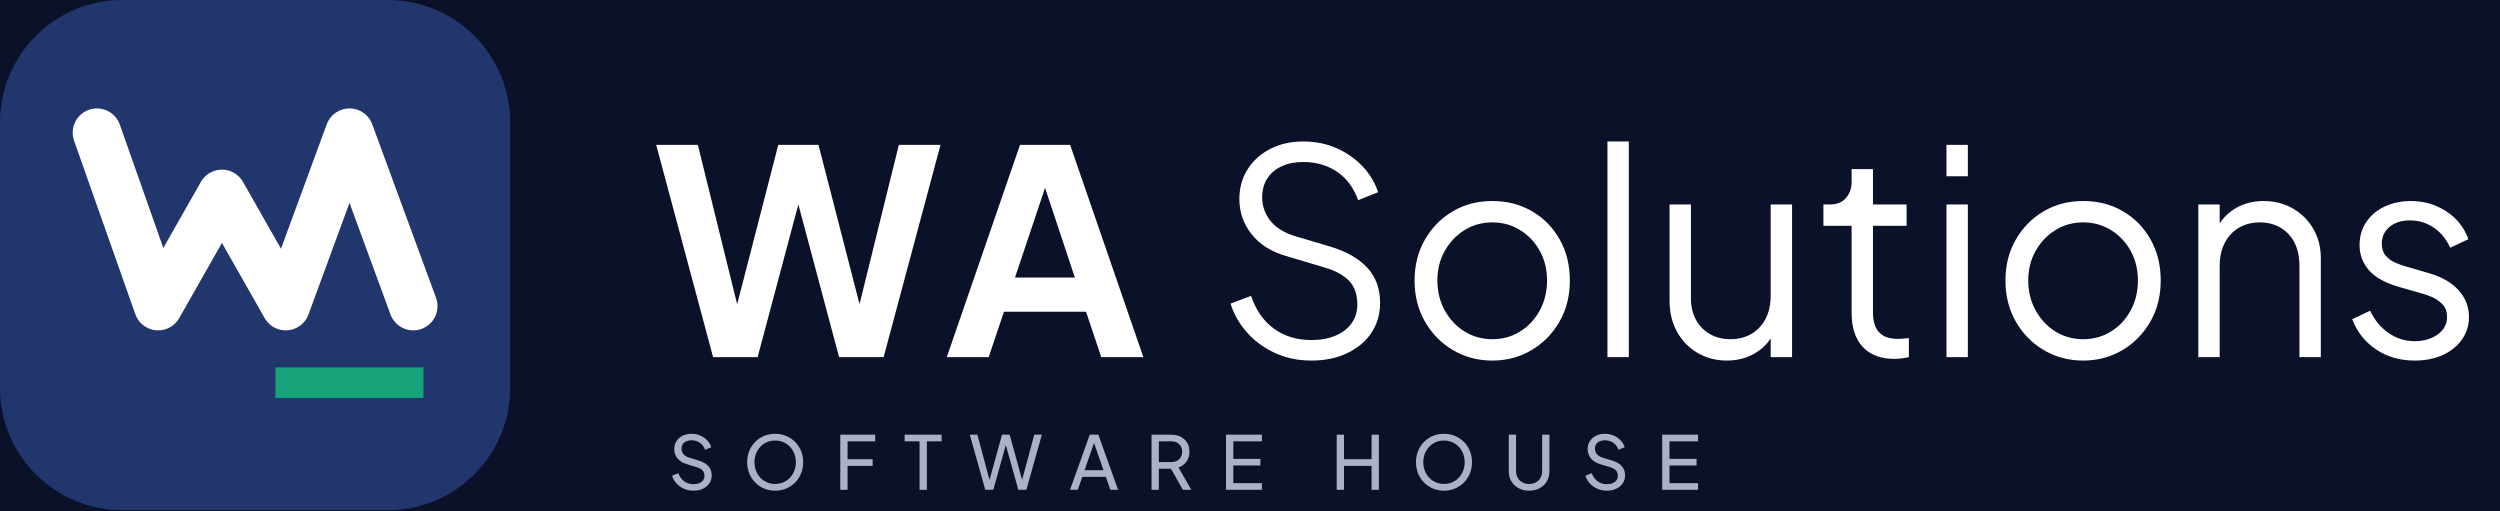
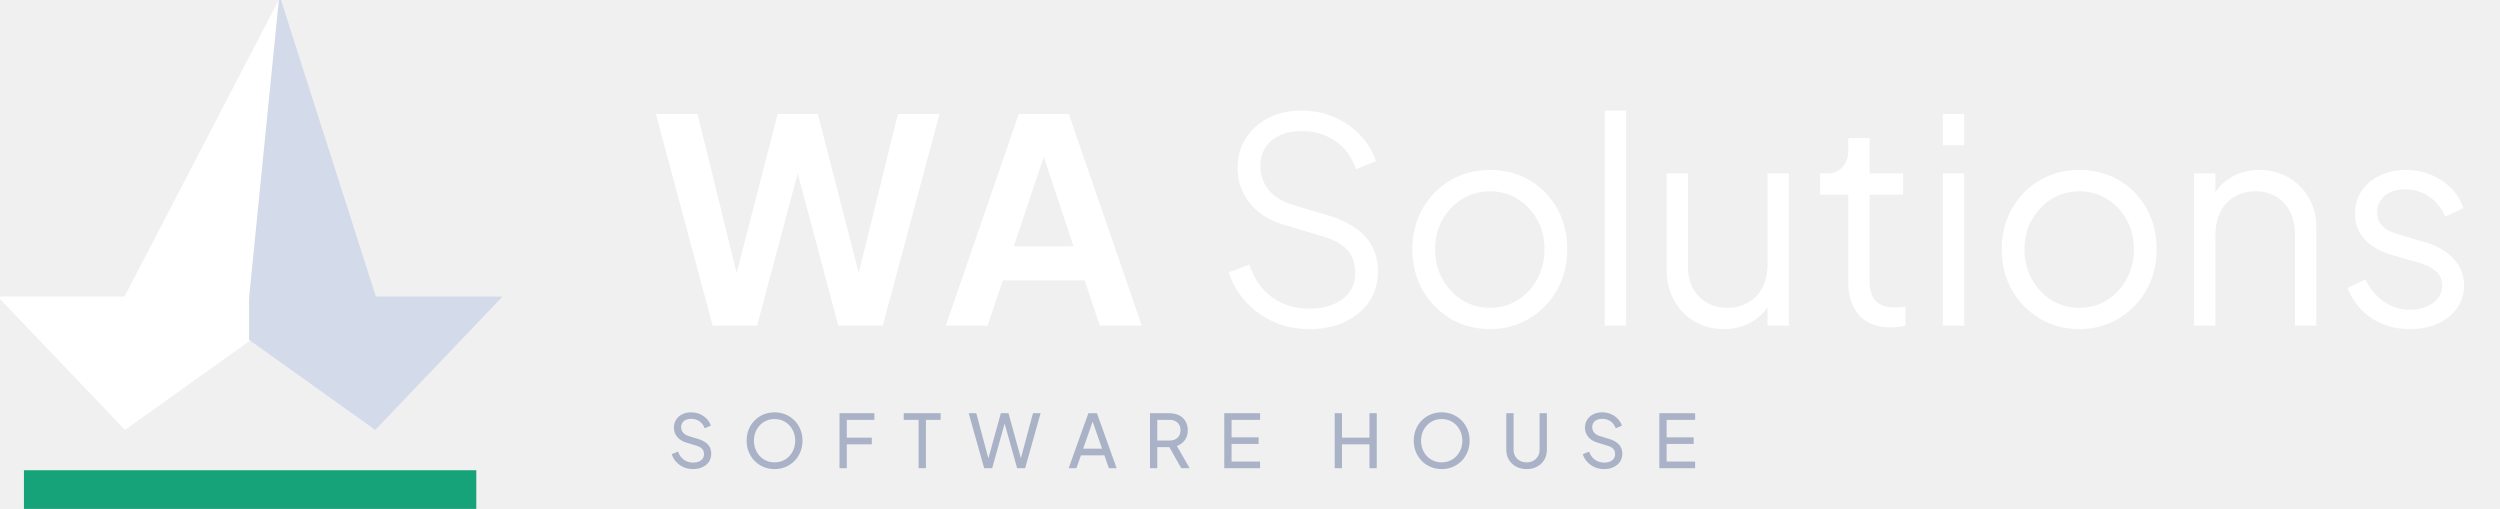
- <svg xmlns="http://www.w3.org/2000/svg" viewBox="0 0 490 100" width="1960" height="400">
-   <rect x="-20" y="-20" width="530" height="140" fill="#0A1128" />
-   <rect x="0" y="0" width="100" height="100" rx="24.00" fill="#22366E" />
-   <polyline points="19.00,26.00 31.00,60.00 43.50,38.00 56.00,60.00 68.50,26.00 81.00,60.00" fill="none" stroke="#FFFFFF" stroke-width="9.50" stroke-linejoin="round" stroke-linecap="round" />
-   <rect x="54.00" y="72.00" width="29.00" height="6.00" fill="#17A37A" />
-   <path d="M139.768 70.0 128.614 28.4H136.781L145.519 63.844H143.398L152.541 28.4H160.428L169.558 63.844H167.422L176.175 28.4H184.341L173.188 70.0H164.463L155.263 35.519H157.692L148.493 70.0ZM185.57 70.0 199.921 28.4H209.748L224.099 70.0H215.849L212.861 61.094H196.78L193.778 70.0ZM198.943 54.393H210.67L203.787 33.677H205.881Z" fill="#FFFFFF" />
-   <path d="M257.044 70.67Q253.079 70.67 249.841 69.162Q246.602 67.655 244.368 65.114Q242.135 62.573 241.186 59.502L245.206 57.995Q246.658 62.238 249.729 64.444Q252.8 66.65 257.044 66.65Q259.724 66.65 261.762 65.784Q263.8 64.919 264.917 63.355Q266.034 61.792 266.034 59.726Q266.034 56.654 264.359 54.979Q262.683 53.304 259.557 52.411L252.074 50.177Q247.663 48.893 245.29 45.878Q242.917 42.862 242.917 39.009Q242.917 35.715 244.536 33.174Q246.155 30.634 248.975 29.182Q251.795 27.73 255.369 27.73Q259.11 27.73 262.097 29.098Q265.085 30.466 267.151 32.7Q269.217 34.933 270.11 37.669L266.201 39.233Q264.861 35.547 262.041 33.649Q259.221 31.75 255.424 31.75Q253.023 31.75 251.209 32.588Q249.394 33.426 248.389 34.989Q247.384 36.552 247.384 38.674Q247.384 41.243 249.003 43.281Q250.622 45.319 253.973 46.324L260.562 48.279Q265.475 49.73 267.988 52.467Q270.501 55.203 270.501 59.335Q270.501 62.685 268.798 65.226Q267.095 67.766 264.052 69.218Q261.008 70.67 257.044 70.67ZM292.501 70.67Q288.258 70.67 284.796 68.632Q281.334 66.594 279.296 63.048Q277.257 59.502 277.257 54.979Q277.257 50.512 279.268 46.994Q281.278 43.477 284.712 41.438Q288.146 39.4 292.501 39.4Q296.857 39.4 300.291 41.41Q303.725 43.421 305.707 46.939Q307.69 50.456 307.69 54.979Q307.69 59.558 305.624 63.104Q303.558 66.65 300.123 68.66Q296.689 70.67 292.501 70.67ZM292.501 66.482Q295.517 66.482 297.946 64.974Q300.375 63.467 301.799 60.842Q303.223 58.218 303.223 54.979Q303.223 51.741 301.799 49.172Q300.375 46.603 297.946 45.096Q295.517 43.588 292.501 43.588Q289.486 43.588 287.057 45.096Q284.628 46.603 283.176 49.172Q281.725 51.741 281.725 54.979Q281.725 58.218 283.176 60.842Q284.628 63.467 287.057 64.974Q289.486 66.482 292.501 66.482ZM315.06 70.0V27.73H319.248V70.0ZM338.457 70.67Q335.33 70.67 332.761 69.19Q330.193 67.711 328.713 65.058Q327.233 62.406 327.233 58.944V40.07H331.421V58.441Q331.421 60.842 332.398 62.657Q333.376 64.472 335.134 65.477Q336.893 66.482 339.183 66.482Q341.472 66.482 343.259 65.449Q345.046 64.416 346.051 62.49Q347.056 60.563 347.056 57.883V40.07H351.244V70.0H347.056V64.193L348.005 64.416Q346.944 67.32 344.376 68.995Q341.807 70.67 338.457 70.67ZM371.29 70.335Q367.27 70.335 365.092 67.99Q362.914 65.645 362.914 61.289V44.258H357.386V40.07H358.782Q360.681 40.07 361.798 38.814Q362.914 37.558 362.914 35.659V33.146H367.102V40.07H373.691V44.258H367.102V61.289Q367.102 62.797 367.549 63.941Q367.996 65.086 369.085 65.756Q370.173 66.426 372.016 66.426Q372.463 66.426 373.077 66.37Q373.691 66.315 374.138 66.259V70.0Q373.468 70.168 372.63 70.251Q371.793 70.335 371.29 70.335ZM381.509 70.0V40.07H385.697V70.0ZM381.509 34.542V28.4H385.697V34.542ZM408.311 70.67Q404.068 70.67 400.606 68.632Q397.144 66.594 395.106 63.048Q393.067 59.502 393.067 54.979Q393.067 50.512 395.078 46.994Q397.088 43.477 400.522 41.438Q403.956 39.4 408.311 39.4Q412.667 39.4 416.101 41.41Q419.535 43.421 421.517 46.939Q423.5 50.456 423.5 54.979Q423.5 59.558 421.434 63.104Q419.368 66.65 415.933 68.66Q412.499 70.67 408.311 70.67ZM408.311 66.482Q411.327 66.482 413.756 64.974Q416.185 63.467 417.609 60.842Q419.032 58.218 419.032 54.979Q419.032 51.741 417.609 49.172Q416.185 46.603 413.756 45.096Q411.327 43.588 408.311 43.588Q405.296 43.588 402.867 45.096Q400.438 46.603 398.986 49.172Q397.534 51.741 397.534 54.979Q397.534 58.218 398.986 60.842Q400.438 63.467 402.867 64.974Q405.296 66.482 408.311 66.482ZM430.87 70.0V40.07H435.058V45.878L434.109 45.654Q435.226 42.751 437.766 41.075Q440.307 39.4 443.657 39.4Q446.84 39.4 449.381 40.852Q451.922 42.304 453.401 44.845Q454.881 47.385 454.881 50.568V70.0H450.693V52.187Q450.693 49.451 449.716 47.553Q448.739 45.654 446.98 44.621Q445.221 43.588 442.932 43.588Q440.642 43.588 438.855 44.621Q437.068 45.654 436.063 47.581Q435.058 49.507 435.058 52.187V70.0ZM473.252 70.67Q468.952 70.67 465.714 68.492Q462.475 66.315 461.023 62.573L464.541 60.898Q465.826 63.634 468.143 65.254Q470.46 66.873 473.252 66.873Q475.932 66.873 477.775 65.561Q479.618 64.249 479.618 62.127Q479.618 60.563 478.724 59.642Q477.831 58.721 476.658 58.218Q475.486 57.715 474.592 57.492L470.293 56.264Q466.161 55.091 464.318 52.969Q462.475 50.847 462.475 48.055Q462.475 45.431 463.815 43.477Q465.155 41.522 467.445 40.461Q469.734 39.4 472.526 39.4Q476.323 39.4 479.422 41.383Q482.521 43.365 483.806 46.883L480.232 48.558Q479.115 46.045 477.021 44.621Q474.927 43.197 472.359 43.197Q469.846 43.197 468.338 44.482Q466.831 45.766 466.831 47.72Q466.831 49.228 467.612 50.121Q468.394 51.015 469.427 51.461Q470.46 51.908 471.242 52.132L476.212 53.583Q479.841 54.644 481.879 56.878Q483.917 59.111 483.917 62.127Q483.917 64.584 482.549 66.538Q481.181 68.492 478.78 69.581Q476.379 70.67 473.252 70.67Z" fill="#FFFFFF" />
-   <path d="M135.908 96.174Q134.882 96.174 134.029 95.788Q133.175 95.402 132.579 94.737Q131.982 94.072 131.718 93.241L132.961 92.741Q133.345 93.789 134.123 94.345Q134.9 94.902 135.945 94.902Q136.583 94.902 137.063 94.697Q137.543 94.492 137.808 94.124Q138.072 93.756 138.072 93.267Q138.072 92.574 137.688 92.181Q137.304 91.788 136.572 91.574L134.585 90.965Q133.403 90.61 132.778 89.828Q132.153 89.047 132.153 88.025Q132.153 87.144 132.586 86.468Q133.019 85.792 133.78 85.408Q134.542 85.023 135.513 85.023Q136.485 85.023 137.273 85.373Q138.061 85.723 138.614 86.31Q139.167 86.898 139.417 87.644L138.199 88.156Q137.862 87.249 137.161 86.773Q136.459 86.296 135.524 86.296Q134.944 86.296 134.504 86.495Q134.063 86.695 133.82 87.066Q133.577 87.438 133.577 87.938Q133.577 88.532 133.954 89Q134.331 89.468 135.107 89.703L136.909 90.251Q138.192 90.639 138.843 91.36Q139.493 92.081 139.493 93.158Q139.493 94.046 139.038 94.724Q138.584 95.402 137.775 95.788Q136.967 96.174 135.908 96.174ZM151.933 96.174Q150.78 96.174 149.785 95.759Q148.79 95.344 148.041 94.594Q147.293 93.843 146.868 92.823Q146.444 91.802 146.444 90.591Q146.444 89.381 146.867 88.36Q147.289 87.34 148.037 86.591Q148.786 85.843 149.781 85.433Q150.776 85.023 151.933 85.023Q153.089 85.023 154.084 85.439Q155.079 85.854 155.828 86.602Q156.576 87.351 156.998 88.366Q157.421 89.381 157.421 90.591Q157.421 91.802 156.997 92.823Q156.573 93.843 155.824 94.594Q155.075 95.344 154.08 95.759Q153.085 96.174 151.933 96.174ZM151.933 94.851Q152.824 94.851 153.564 94.525Q154.303 94.198 154.847 93.613Q155.391 93.028 155.69 92.255Q155.989 91.483 155.989 90.591Q155.989 89.711 155.69 88.94Q155.391 88.17 154.847 87.583Q154.303 86.995 153.564 86.671Q152.824 86.347 151.933 86.347Q151.041 86.347 150.301 86.671Q149.562 86.995 149.018 87.583Q148.474 88.17 148.175 88.94Q147.876 89.711 147.876 90.591Q147.876 91.483 148.175 92.255Q148.474 93.028 149.018 93.613Q149.562 94.198 150.307 94.525Q151.052 94.851 151.933 94.851ZM164.694 96.0V85.198H171.546V86.502H166.126V90.004H171.038V91.309H166.126V96.0ZM180.236 96.0V86.502H177.311V85.198H184.561V86.502H181.668V96.0ZM193.114 96.0 190.08 85.198H191.57L194.115 94.713H193.767L196.395 85.198H197.899L200.516 94.713H200.158L202.713 85.198H204.203L201.169 96.0H199.592L196.949 86.539H197.334L194.691 96.0ZM209.722 96.0 213.594 85.198H215.276L219.147 96.0H217.621L216.744 93.47H212.133L211.245 96.0ZM212.571 92.165H216.283L214.228 86.234H214.641ZM225.703 96.0V85.198H229.52Q230.593 85.198 231.407 85.605Q232.221 86.013 232.675 86.765Q233.13 87.517 233.13 88.54Q233.13 89.674 232.552 90.477Q231.974 91.28 230.988 91.628L233.497 96.0H231.844L229.197 91.317L230.147 91.868H227.135V96.0ZM227.135 90.562H229.567Q230.209 90.562 230.687 90.314Q231.166 90.066 231.432 89.607Q231.699 89.149 231.699 88.529Q231.699 87.905 231.432 87.452Q231.166 86.999 230.687 86.751Q230.209 86.502 229.567 86.502H227.135ZM240.299 96.0V85.198H247.335V86.502H241.731V89.932H247.045V91.237H241.731V94.695H247.335V96.0ZM261.994 96.0V85.198H263.426V90.008H268.827V85.198H270.259V96.0H268.827V91.313H263.426V96.0ZM283.021 96.174Q281.868 96.174 280.873 95.759Q279.878 95.344 279.13 94.594Q278.381 93.843 277.957 92.823Q277.533 91.802 277.533 90.591Q277.533 89.381 277.955 88.36Q278.377 87.34 279.126 86.591Q279.875 85.843 280.87 85.433Q281.865 85.023 283.021 85.023Q284.177 85.023 285.172 85.439Q286.168 85.854 286.916 86.602Q287.665 87.351 288.087 88.366Q288.509 89.381 288.509 90.591Q288.509 91.802 288.085 92.823Q287.661 93.843 286.912 94.594Q286.164 95.344 285.169 95.759Q284.174 96.174 283.021 96.174ZM283.021 94.851Q283.913 94.851 284.652 94.525Q285.392 94.198 285.936 93.613Q286.479 93.028 286.778 92.255Q287.077 91.483 287.077 90.591Q287.077 89.711 286.778 88.94Q286.479 88.17 285.936 87.583Q285.392 86.995 284.652 86.671Q283.913 86.347 283.021 86.347Q282.129 86.347 281.39 86.671Q280.65 86.995 280.106 87.583Q279.563 88.17 279.264 88.94Q278.965 89.711 278.965 90.591Q278.965 91.483 279.264 92.255Q279.563 93.028 280.106 93.613Q280.65 94.198 281.395 94.525Q282.14 94.851 283.021 94.851ZM299.705 96.174Q298.527 96.174 297.624 95.681Q296.722 95.188 296.22 94.329Q295.717 93.47 295.717 92.368V85.198H297.149V92.332Q297.149 93.078 297.476 93.647Q297.802 94.216 298.376 94.534Q298.951 94.851 299.705 94.851Q300.463 94.851 301.035 94.534Q301.608 94.216 301.934 93.647Q302.261 93.078 302.261 92.332V85.198H303.692V92.368Q303.692 93.47 303.19 94.329Q302.688 95.188 301.791 95.681Q300.894 96.174 299.705 96.174ZM314.932 96.174Q313.906 96.174 313.052 95.788Q312.199 95.402 311.602 94.737Q311.006 94.072 310.741 93.241L311.985 92.741Q312.369 93.789 313.146 94.345Q313.924 94.902 314.968 94.902Q315.606 94.902 316.086 94.697Q316.567 94.492 316.831 94.124Q317.096 93.756 317.096 93.267Q317.096 92.574 316.712 92.181Q316.327 91.788 315.595 91.574L313.609 90.965Q312.427 90.61 311.802 89.828Q311.176 89.047 311.176 88.025Q311.176 87.144 311.609 86.468Q312.043 85.792 312.804 85.408Q313.565 85.023 314.537 85.023Q315.508 85.023 316.297 85.373Q317.085 85.723 317.638 86.31Q318.191 86.898 318.441 87.644L317.223 88.156Q316.886 87.249 316.184 86.773Q315.483 86.296 314.548 86.296Q313.968 86.296 313.527 86.495Q313.087 86.695 312.844 87.066Q312.601 87.438 312.601 87.938Q312.601 88.532 312.978 89Q313.355 89.468 314.131 89.703L315.932 90.251Q317.216 90.639 317.866 91.36Q318.517 92.081 318.517 93.158Q318.517 94.046 318.062 94.724Q317.607 95.402 316.799 95.788Q315.99 96.174 314.932 96.174ZM325.787 96.0V85.198H332.823V86.502H327.219V89.932H332.533V91.237H327.219V94.695H332.823V96.0Z" fill="#A9B2C6" />
+ <svg xmlns="http://www.w3.org/2000/svg" viewBox="0 0 491.2 100.0" width="1965" height="400">
+   <g transform="scale(1.1696) translate(-8,-10)">
+     <polygon points="8.00,60.00 50.00,60.00 50.00,67.00 29.00,82.00" fill="#FFFFFF" stroke="#FFFFFF" stroke-width="0.35" stroke-linejoin="miter" />
+     <polygon points="50.00,60.00 92.00,60.00 71.00,82.00 50.00,67.00" fill="#D3DAEA" stroke="#D3DAEA" stroke-width="0.35" stroke-linejoin="miter" />
+     <polygon points="55.00,10.00 29.00,60.00 50.00,60.00" fill="#FFFFFF" stroke="#FFFFFF" stroke-width="0.35" stroke-linejoin="miter" />
+     <polygon points="55.00,10.00 50.00,60.00 71.00,60.00" fill="#D3DAEA" stroke="#D3DAEA" stroke-width="0.35" stroke-linejoin="miter" />
+     <rect x="12.00" y="89.00" width="76.00" height="6.5" fill="#17A37A" />
+   </g>
+   <path d="M140.014 64.0 128.86 22.4H137.026L145.765 57.844H143.643L152.787 22.4H160.674L169.804 57.844H167.668L176.421 22.4H184.587L173.433 64.0H164.708L155.509 29.519H157.938L148.738 64.0ZM185.816 64.0 200.166 22.4H209.994L224.344 64.0H216.094L213.107 55.094H197.025L194.024 64.0ZM199.189 48.393H210.915L204.033 27.677H206.127Z" fill="#FFFFFF" />
+   <path d="M257.289 64.67Q253.325 64.67 250.086 63.162Q246.847 61.655 244.614 59.114Q242.38 56.573 241.431 53.502L245.452 51.995Q246.903 56.238 249.974 58.444Q253.046 60.65 257.289 60.65Q259.97 60.65 262.008 59.784Q264.046 58.919 265.163 57.355Q266.279 55.792 266.279 53.726Q266.279 50.654 264.604 48.979Q262.929 47.304 259.802 46.411L252.32 44.177Q247.908 42.893 245.535 39.878Q243.162 36.862 243.162 33.009Q243.162 29.715 244.781 27.174Q246.401 24.634 249.221 23.182Q252.041 21.73 255.614 21.73Q259.355 21.73 262.343 23.098Q265.33 24.466 267.396 26.7Q269.462 28.933 270.356 31.669L266.447 33.233Q265.107 29.547 262.287 27.649Q259.467 25.75 255.67 25.75Q253.269 25.75 251.454 26.588Q249.639 27.426 248.634 28.989Q247.629 30.552 247.629 32.674Q247.629 35.243 249.249 37.281Q250.868 39.319 254.218 40.324L260.807 42.279Q265.721 43.73 268.234 46.467Q270.747 49.203 270.747 53.335Q270.747 56.685 269.043 59.226Q267.34 61.766 264.297 63.218Q261.254 64.67 257.289 64.67ZM292.747 64.67Q288.503 64.67 285.041 62.632Q281.579 60.594 279.541 57.048Q277.503 53.502 277.503 48.979Q277.503 44.512 279.513 40.994Q281.523 37.477 284.958 35.438Q288.392 33.4 292.747 33.4Q297.103 33.4 300.537 35.41Q303.971 37.421 305.953 40.939Q307.935 44.456 307.935 48.979Q307.935 53.558 305.869 57.104Q303.803 60.65 300.369 62.66Q296.935 64.67 292.747 64.67ZM292.747 60.482Q295.762 60.482 298.191 58.974Q300.62 57.467 302.044 54.842Q303.468 52.218 303.468 48.979Q303.468 45.741 302.044 43.172Q300.62 40.603 298.191 39.096Q295.762 37.588 292.747 37.588Q289.732 37.588 287.303 39.096Q284.874 40.603 283.422 43.172Q281.97 45.741 281.97 48.979Q281.97 52.218 283.422 54.842Q284.874 57.467 287.303 58.974Q289.732 60.482 292.747 60.482ZM315.306 64.0V21.73H319.494V64.0ZM338.703 64.67Q335.576 64.67 333.007 63.19Q330.438 61.711 328.959 59.058Q327.479 56.406 327.479 52.944V34.07H331.667V52.441Q331.667 54.842 332.644 56.657Q333.621 58.472 335.38 59.477Q337.139 60.482 339.428 60.482Q341.718 60.482 343.505 59.449Q345.292 58.416 346.297 56.49Q347.302 54.563 347.302 51.883V34.07H351.49V64.0H347.302V58.193L348.251 58.416Q347.19 61.32 344.621 62.995Q342.053 64.67 338.703 64.67ZM371.536 64.335Q367.515 64.335 365.338 61.99Q363.16 59.645 363.16 55.289V38.258H357.632V34.07H359.028Q360.926 34.07 362.043 32.814Q363.16 31.558 363.16 29.659V27.146H367.348V34.07H373.937V38.258H367.348V55.289Q367.348 56.797 367.795 57.941Q368.241 59.086 369.33 59.756Q370.419 60.426 372.262 60.426Q372.708 60.426 373.323 60.37Q373.937 60.315 374.384 60.259V64.0Q373.714 64.168 372.876 64.251Q372.038 64.335 371.536 64.335ZM381.754 64.0V34.07H385.942V64.0ZM381.754 28.542V22.4H385.942V28.542ZM408.557 64.67Q404.313 64.67 400.851 62.632Q397.389 60.594 395.351 57.048Q393.313 53.502 393.313 48.979Q393.313 44.512 395.323 40.994Q397.333 37.477 400.767 35.438Q404.202 33.4 408.557 33.4Q412.912 33.4 416.347 35.41Q419.781 37.421 421.763 40.939Q423.745 44.456 423.745 48.979Q423.745 53.558 421.679 57.104Q419.613 60.65 416.179 62.66Q412.745 64.67 408.557 64.67ZM408.557 60.482Q411.572 60.482 414.001 58.974Q416.43 57.467 417.854 54.842Q419.278 52.218 419.278 48.979Q419.278 45.741 417.854 43.172Q416.43 40.603 414.001 39.096Q411.572 37.588 408.557 37.588Q405.542 37.588 403.113 39.096Q400.684 40.603 399.232 43.172Q397.78 45.741 397.78 48.979Q397.78 52.218 399.232 54.842Q400.684 57.467 403.113 58.974Q405.542 60.482 408.557 60.482ZM431.116 64.0V34.07H435.304V39.878L434.355 39.654Q435.471 36.751 438.012 35.075Q440.553 33.4 443.903 33.4Q447.086 33.4 449.627 34.852Q452.167 36.304 453.647 38.845Q455.127 41.385 455.127 44.568V64.0H450.939V46.187Q450.939 43.451 449.962 41.553Q448.984 39.654 447.225 38.621Q445.467 37.588 443.177 37.588Q440.888 37.588 439.101 38.621Q437.314 39.654 436.309 41.581Q435.304 43.507 435.304 46.187V64.0ZM473.498 64.67Q469.198 64.67 465.959 62.492Q462.721 60.315 461.269 56.573L464.787 54.898Q466.071 57.634 468.388 59.254Q470.706 60.873 473.498 60.873Q476.178 60.873 478.021 59.561Q479.863 58.249 479.863 56.127Q479.863 54.563 478.97 53.642Q478.076 52.721 476.904 52.218Q475.731 51.715 474.838 51.492L470.538 50.264Q466.406 49.091 464.563 46.969Q462.721 44.847 462.721 42.055Q462.721 39.431 464.061 37.477Q465.401 35.522 467.69 34.461Q469.98 33.4 472.772 33.4Q476.569 33.4 479.668 35.383Q482.767 37.365 484.051 40.883L480.478 42.558Q479.361 40.045 477.267 38.621Q475.173 37.197 472.604 37.197Q470.092 37.197 468.584 38.482Q467.076 39.766 467.076 41.72Q467.076 43.228 467.858 44.121Q468.64 45.015 469.673 45.461Q470.706 45.908 471.487 46.132L476.457 47.583Q480.087 48.644 482.125 50.878Q484.163 53.111 484.163 56.127Q484.163 58.584 482.795 60.538Q481.427 62.492 479.026 63.581Q476.625 64.67 473.498 64.67Z" fill="#FFFFFF" />
+   <path d="M136.154 92.174Q135.128 92.174 134.274 91.788Q133.421 91.402 132.824 90.737Q132.228 90.072 131.963 89.241L133.207 88.741Q133.591 89.789 134.369 90.345Q135.146 90.902 136.19 90.902Q136.828 90.902 137.308 90.697Q137.789 90.492 138.053 90.124Q138.318 89.756 138.318 89.267Q138.318 88.574 137.934 88.181Q137.549 87.788 136.817 87.574L134.831 86.965Q133.649 86.61 133.024 85.828Q132.398 85.047 132.398 84.025Q132.398 83.144 132.832 82.468Q133.265 81.792 134.026 81.408Q134.787 81.023 135.759 81.023Q136.73 81.023 137.519 81.373Q138.307 81.723 138.86 82.31Q139.413 82.898 139.663 83.644L138.445 84.156Q138.108 83.249 137.406 82.773Q136.705 82.296 135.77 82.296Q135.19 82.296 134.749 82.495Q134.309 82.695 134.066 83.066Q133.823 83.438 133.823 83.938Q133.823 84.532 134.2 85Q134.577 85.468 135.353 85.703L137.154 86.251Q138.438 86.639 139.088 87.36Q139.739 88.081 139.739 89.158Q139.739 90.046 139.284 90.724Q138.829 91.402 138.021 91.788Q137.212 92.174 136.154 92.174ZM152.178 92.174Q151.025 92.174 150.03 91.759Q149.035 91.344 148.287 90.594Q147.538 89.843 147.114 88.823Q146.69 87.802 146.69 86.591Q146.69 85.381 147.112 84.36Q147.534 83.34 148.283 82.591Q149.032 81.843 150.027 81.433Q151.022 81.023 152.178 81.023Q153.334 81.023 154.33 81.439Q155.325 81.854 156.073 82.602Q156.822 83.351 157.244 84.366Q157.666 85.381 157.666 86.591Q157.666 87.802 157.242 88.823Q156.818 89.843 156.07 90.594Q155.321 91.344 154.326 91.759Q153.331 92.174 152.178 92.174ZM152.178 90.851Q153.07 90.851 153.809 90.525Q154.549 90.198 155.093 89.613Q155.636 89.028 155.935 88.255Q156.234 87.483 156.234 86.591Q156.234 85.711 155.935 84.94Q155.636 84.17 155.093 83.583Q154.549 82.995 153.809 82.671Q153.07 82.347 152.178 82.347Q151.286 82.347 150.547 82.671Q149.807 82.995 149.264 83.583Q148.72 84.17 148.421 84.94Q148.122 85.711 148.122 86.591Q148.122 87.483 148.421 88.255Q148.72 89.028 149.264 89.613Q149.807 90.198 150.552 90.525Q151.297 90.851 152.178 90.851ZM164.94 92.0V81.198H171.791V82.502H166.372V86.004H171.284V87.309H166.372V92.0ZM180.482 92.0V82.502H177.557V81.198H184.807V82.502H181.914V92.0ZM193.36 92.0 190.326 81.198H191.815L194.36 90.713H194.012L196.64 81.198H198.145L200.762 90.713H200.403L202.959 81.198H204.449L201.414 92.0H199.838L197.195 82.539H197.579L194.937 92.0ZM209.968 92.0 213.839 81.198H215.521L219.393 92.0H217.866L216.989 89.47H212.378L211.49 92.0ZM212.817 88.165H216.529L214.473 82.234H214.887ZM225.948 92.0V81.198H229.765Q230.838 81.198 231.652 81.605Q232.466 82.013 232.921 82.765Q233.376 83.517 233.376 84.54Q233.376 85.674 232.798 86.477Q232.22 87.28 231.234 87.628L233.742 92.0H232.089L229.443 87.317L230.393 87.868H227.38V92.0ZM227.38 86.562H229.813Q230.454 86.562 230.933 86.314Q231.411 86.066 231.678 85.607Q231.944 85.149 231.944 84.529Q231.944 83.905 231.678 83.452Q231.411 82.999 230.933 82.751Q230.454 82.502 229.813 82.502H227.38ZM240.544 92.0V81.198H247.58V82.502H241.976V85.932H247.29V87.237H241.976V90.695H247.58V92.0ZM262.24 92.0V81.198H263.672V86.008H269.073V81.198H270.505V92.0H269.073V87.313H263.672V92.0ZM283.267 92.174Q282.114 92.174 281.119 91.759Q280.124 91.344 279.375 90.594Q278.627 89.843 278.202 88.823Q277.778 87.802 277.778 86.591Q277.778 85.381 278.201 84.36Q278.623 83.34 279.372 82.591Q280.12 81.843 281.115 81.433Q282.11 81.023 283.267 81.023Q284.423 81.023 285.418 81.439Q286.413 81.854 287.162 82.602Q287.91 83.351 288.333 84.366Q288.755 85.381 288.755 86.591Q288.755 87.802 288.331 88.823Q287.907 89.843 287.158 90.594Q286.409 91.344 285.414 91.759Q284.419 92.174 283.267 92.174ZM283.267 90.851Q284.158 90.851 284.898 90.525Q285.637 90.198 286.181 89.613Q286.725 89.028 287.024 88.255Q287.323 87.483 287.323 86.591Q287.323 85.711 287.024 84.94Q286.725 84.17 286.181 83.583Q285.637 82.995 284.898 82.671Q284.158 82.347 283.267 82.347Q282.375 82.347 281.635 82.671Q280.896 82.995 280.352 83.583Q279.808 84.17 279.509 84.94Q279.21 85.711 279.21 86.591Q279.21 87.483 279.509 88.255Q279.808 89.028 280.352 89.613Q280.896 90.198 281.641 90.525Q282.386 90.851 283.267 90.851ZM299.951 92.174Q298.772 92.174 297.87 91.681Q296.967 91.188 296.465 90.329Q295.963 89.47 295.963 88.368V81.198H297.395V88.332Q297.395 89.078 297.721 89.647Q298.047 90.216 298.622 90.534Q299.197 90.851 299.951 90.851Q300.708 90.851 301.281 90.534Q301.854 90.216 302.18 89.647Q302.506 89.078 302.506 88.332V81.198H303.938V88.368Q303.938 89.47 303.436 90.329Q302.934 91.188 302.037 91.681Q301.14 92.174 299.951 92.174ZM315.177 92.174Q314.151 92.174 313.298 91.788Q312.444 91.402 311.848 90.737Q311.251 90.072 310.987 89.241L312.23 88.741Q312.614 89.789 313.392 90.345Q314.17 90.902 315.214 90.902Q315.852 90.902 316.332 90.697Q316.812 90.492 317.077 90.124Q317.341 89.756 317.341 89.267Q317.341 88.574 316.957 88.181Q316.573 87.788 315.841 87.574L313.854 86.965Q312.672 86.61 312.047 85.828Q311.422 85.047 311.422 84.025Q311.422 83.144 311.855 82.468Q312.288 81.792 313.049 81.408Q313.811 81.023 314.782 81.023Q315.754 81.023 316.542 81.373Q317.331 81.723 317.883 82.31Q318.436 82.898 318.686 83.644L317.468 84.156Q317.131 83.249 316.43 82.773Q315.728 82.296 314.793 82.296Q314.213 82.296 313.773 82.495Q313.332 82.695 313.089 83.066Q312.846 83.438 312.846 83.938Q312.846 84.532 313.223 85Q313.6 85.468 314.376 85.703L316.178 86.251Q317.461 86.639 318.112 87.36Q318.762 88.081 318.762 89.158Q318.762 90.046 318.308 90.724Q317.853 91.402 317.044 91.788Q316.236 92.174 315.177 92.174ZM326.032 92.0V81.198H333.068V82.502H327.464V85.932H332.778V87.237H327.464V90.695H333.068V92.0Z" fill="#A9B2C6" />
</svg>
